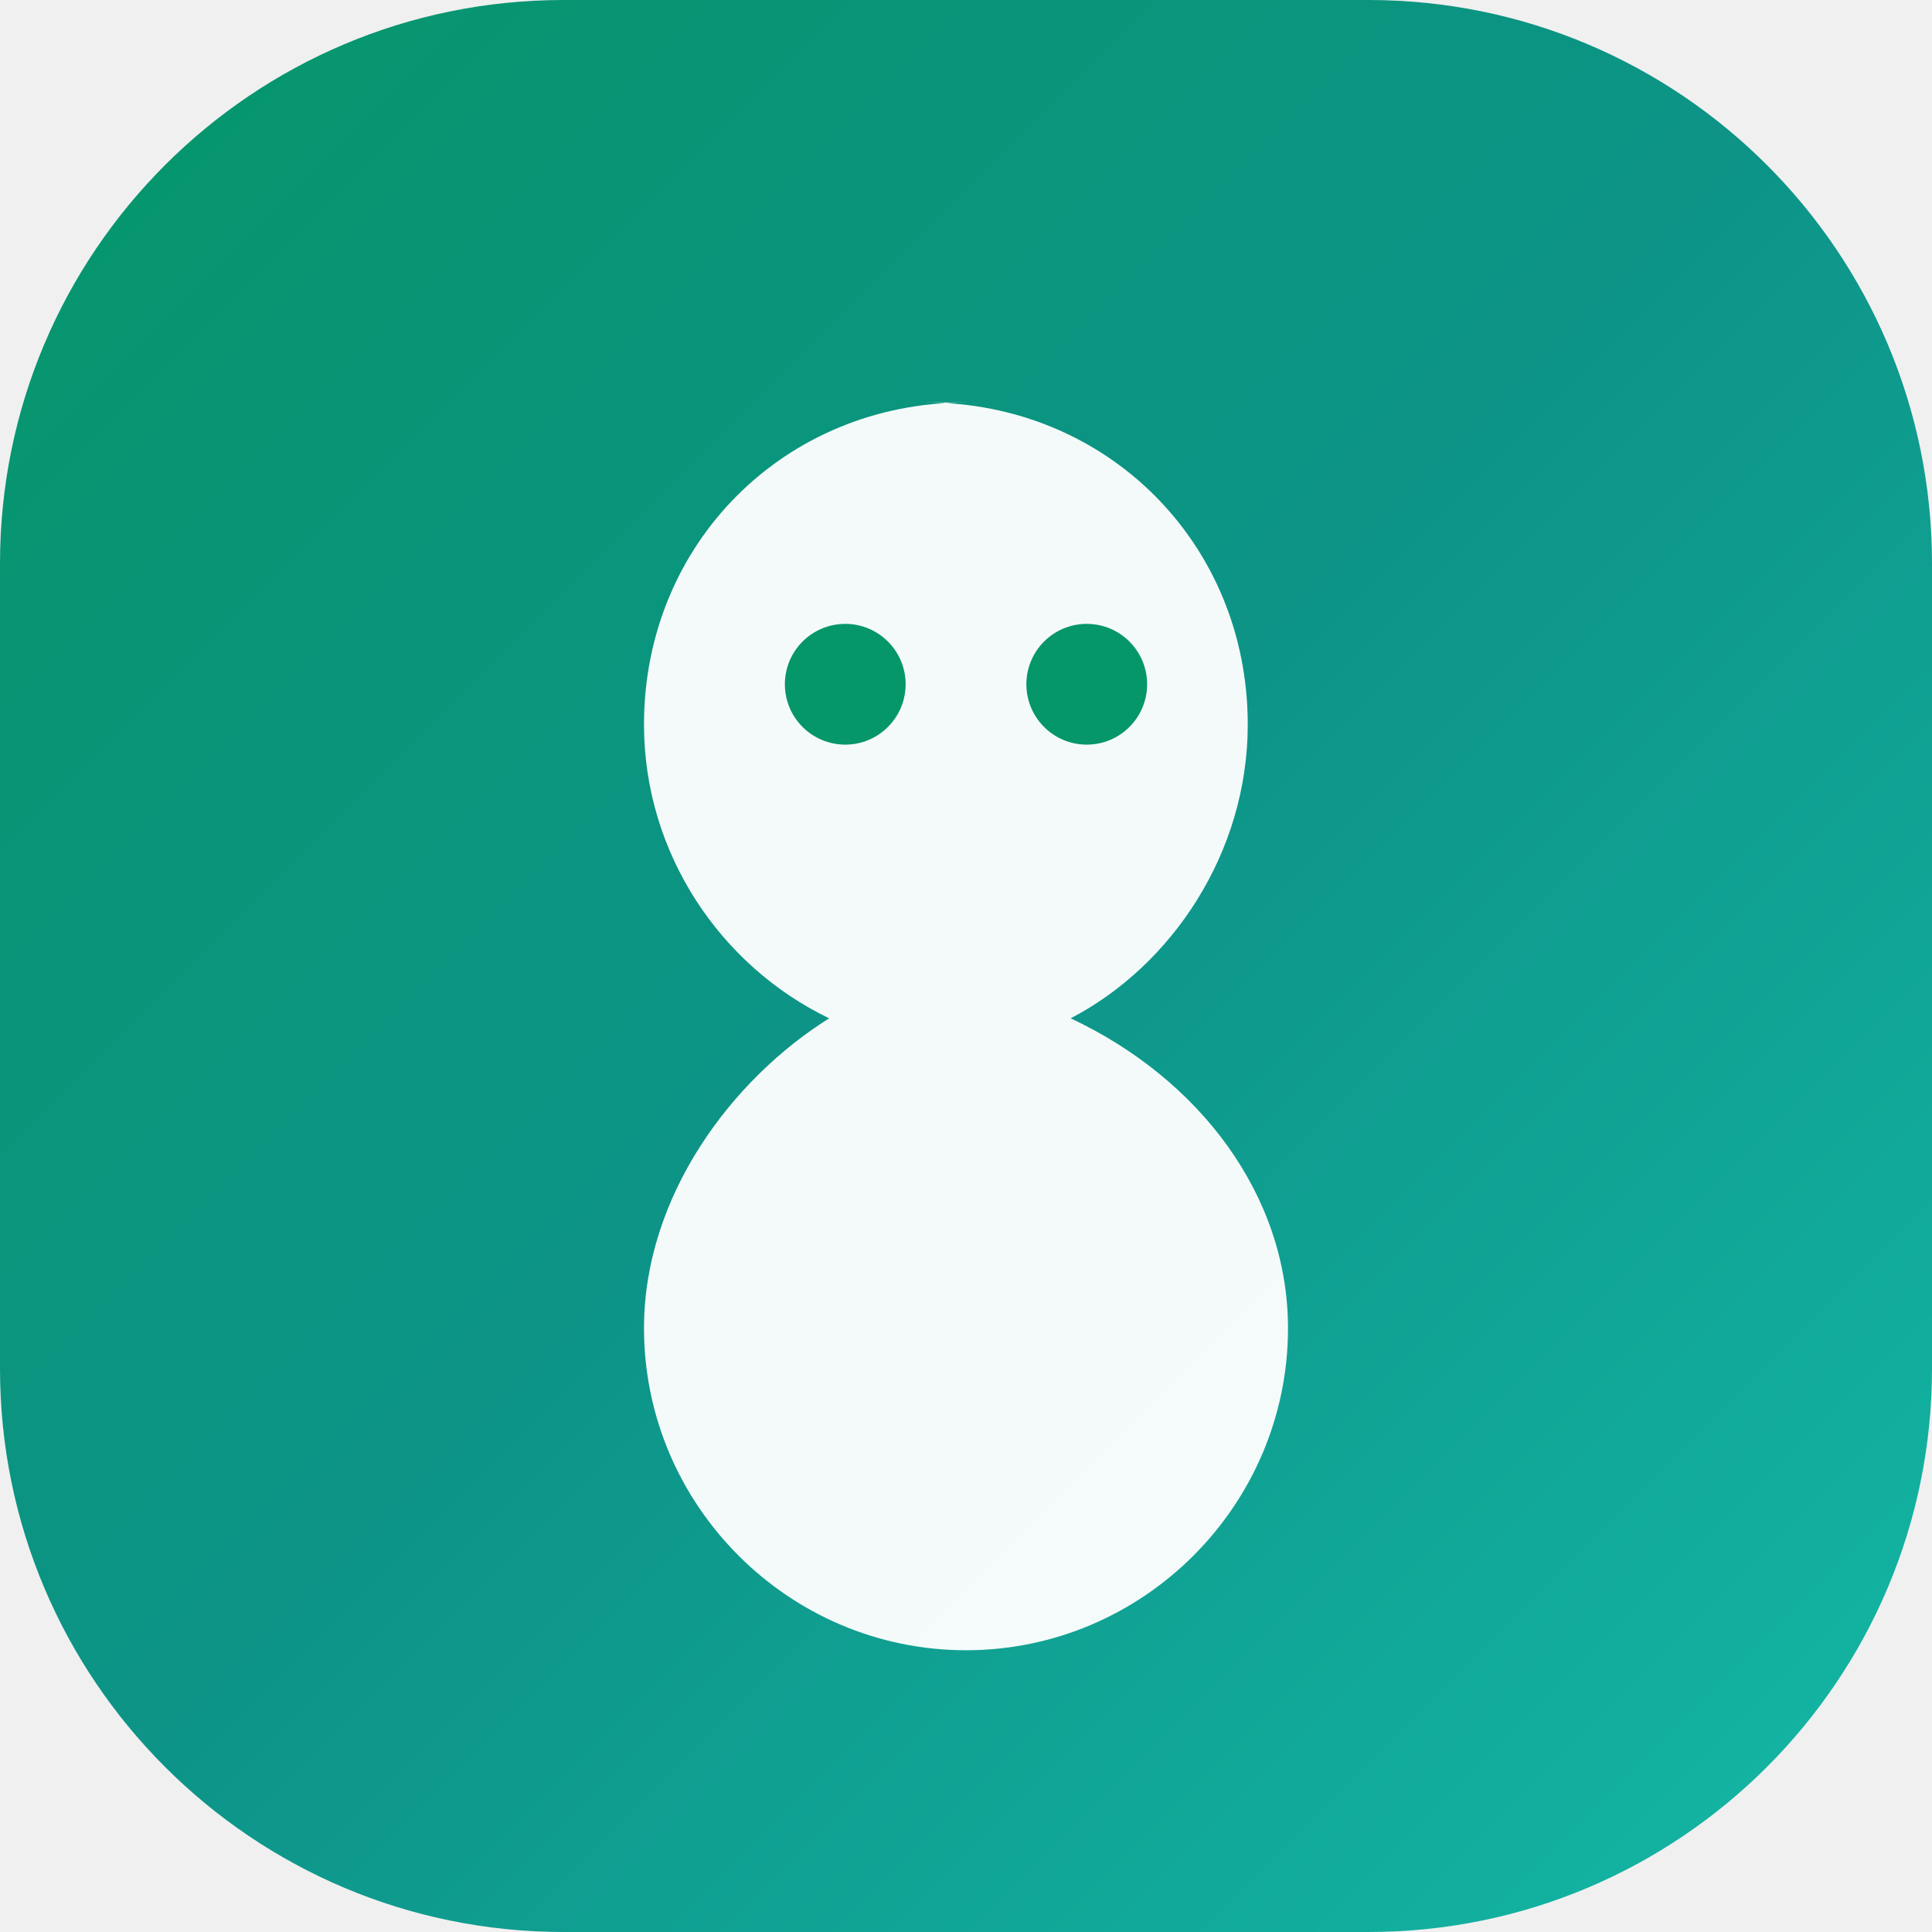
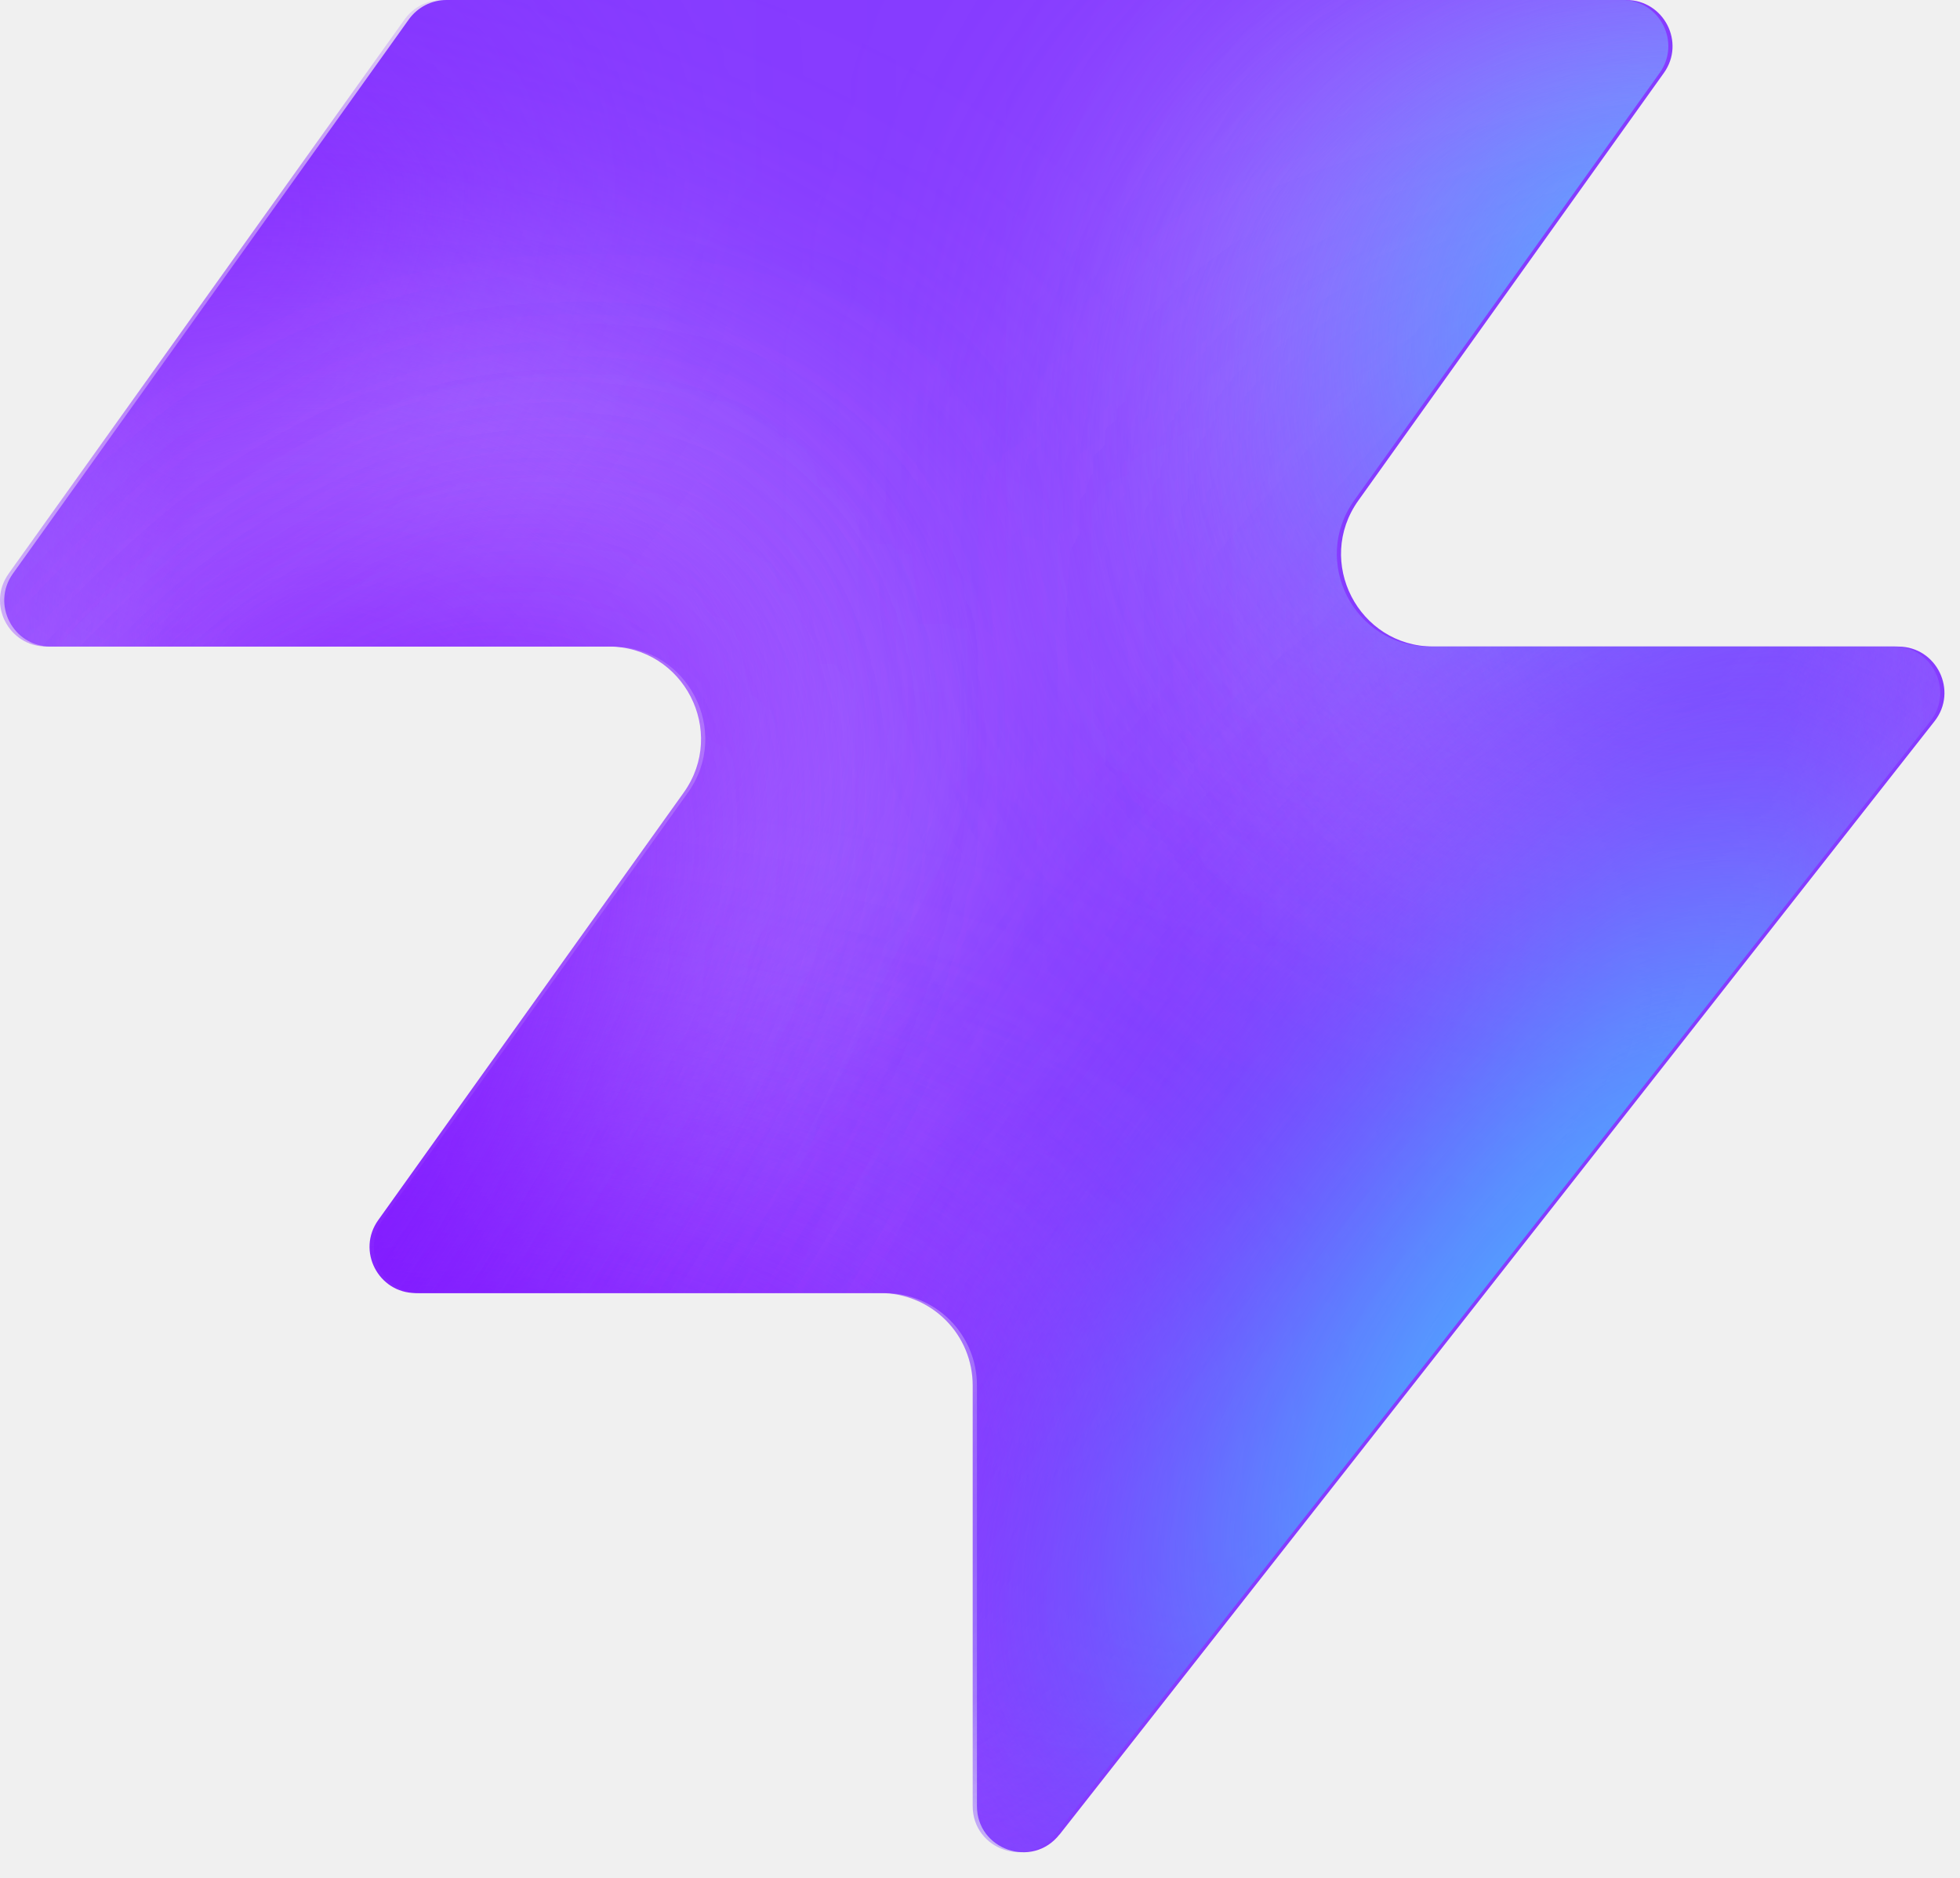
- <svg xmlns="http://www.w3.org/2000/svg" viewBox="0 0 48 48" fill="none">
-   <rect width="48" height="48" rx="14" fill="url(#g)" />
-   <path d="M24 10c-4.5 0-8 3.5-8 8 0 3.2 1.9 6 4.6 7.3C18.2 26.8 16 29.7 16 33c0 4.4 3.6 8 8 8s8-3.6 8-8c0-3.3-2.2-6.2-5.4-7.7C29.1 24 31 21.2 31 18c0-4.5-3.5-8-8-8z" fill="white" fill-opacity="0.95" />
-   <circle cx="21" cy="17" r="1.5" fill="#059669" />
-   <circle cx="27" cy="17" r="1.5" fill="#059669" />
+ <svg xmlns="http://www.w3.org/2000/svg" width="48" height="46" fill="none" viewBox="0 0 48 46">
+   <path fill="#863bff" d="M25.946 44.938c-.664.845-2.021.375-2.021-.698V33.937a2.26 2.26 0 0 0-2.262-2.262H10.287c-.92 0-1.456-1.04-.92-1.788l7.48-10.471c1.07-1.497 0-3.578-1.842-3.578H1.237c-.92 0-1.456-1.04-.92-1.788L10.013.474c.214-.297.556-.474.92-.474h28.894c.92 0 1.456 1.04.92 1.788l-7.48 10.471c-1.07 1.498 0 3.579 1.842 3.579h11.377c.943 0 1.473 1.088.89 1.83L25.947 44.94z" style="fill:#863bff;fill:color(display-p3 .525 .23 1);fill-opacity:1" />
+   <mask id="a" width="48" height="46" x="0" y="0" maskUnits="userSpaceOnUse" style="mask-type:alpha">
+     <path fill="#000" d="M25.842 44.938c-.664.844-2.021.375-2.021-.698V33.937a2.26 2.26 0 0 0-2.262-2.262H10.183c-.92 0-1.456-1.04-.92-1.788l7.48-10.471c1.07-1.498 0-3.579-1.842-3.579H1.133c-.92 0-1.456-1.04-.92-1.787L9.91.473c.214-.297.556-.474.92-.474h28.894c.92 0 1.456 1.04.92 1.788l-7.48 10.471c-1.07 1.498 0 3.578 1.842 3.578h11.377c.943 0 1.473 1.088.89 1.832L25.843 44.94z" style="fill:#000;fill-opacity:1" />
+   </mask>
+   <g mask="url(#a)">
+     <g filter="url(#b)">
+       <ellipse cx="5.508" cy="14.704" fill="#ede6ff" rx="5.508" ry="14.704" style="fill:#ede6ff;fill:color(display-p3 .927 .903 1);fill-opacity:1" transform="matrix(.00324 1 1 -.00324 -4.47 31.516)" />
+     </g>
+     <g filter="url(#c)">
+       <ellipse cx="10.399" cy="29.851" fill="#ede6ff" rx="10.399" ry="29.851" style="fill:#ede6ff;fill:color(display-p3 .927 .903 1);fill-opacity:1" transform="matrix(.00324 1 1 -.00324 -39.328 7.883)" />
+     </g>
+     <g filter="url(#d)">
+       <ellipse cx="5.508" cy="30.487" fill="#7e14ff" rx="5.508" ry="30.487" style="fill:#7e14ff;fill:color(display-p3 .492 .077 1);fill-opacity:1" transform="rotate(89.814 -25.913 -14.639)scale(1 -1)" />
+     </g>
+     <g filter="url(#e)">
+       <ellipse cx="5.508" cy="30.599" fill="#7e14ff" rx="5.508" ry="30.599" style="fill:#7e14ff;fill:color(display-p3 .492 .077 1);fill-opacity:1" transform="rotate(89.814 -32.644 -3.334)scale(1 -1)" />
+     </g>
+     <g filter="url(#f)">
+       <ellipse cx="5.508" cy="30.599" fill="#7e14ff" rx="5.508" ry="30.599" style="fill:#7e14ff;fill:color(display-p3 .492 .077 1);fill-opacity:1" transform="matrix(.00324 1 1 -.00324 -34.34 30.47)" />
+     </g>
+     <g filter="url(#g)">
+       <ellipse cx="14.072" cy="22.078" fill="#ede6ff" rx="14.072" ry="22.078" style="fill:#ede6ff;fill:color(display-p3 .927 .903 1);fill-opacity:1" transform="rotate(93.35 24.506 48.493)scale(-1 1)" />
+     </g>
+     <g filter="url(#h)">
+       <ellipse cx="3.47" cy="21.501" fill="#7e14ff" rx="3.47" ry="21.501" style="fill:#7e14ff;fill:color(display-p3 .492 .077 1);fill-opacity:1" transform="rotate(89.009 28.708 47.59)scale(-1 1)" />
+     </g>
+     <g filter="url(#i)">
+       <ellipse cx="3.47" cy="21.501" fill="#7e14ff" rx="3.47" ry="21.501" style="fill:#7e14ff;fill:color(display-p3 .492 .077 1);fill-opacity:1" transform="rotate(89.009 28.708 47.59)scale(-1 1)" />
+     </g>
+     <g filter="url(#j)">
+       <ellipse cx=".387" cy="8.972" fill="#7e14ff" rx="4.407" ry="29.108" style="fill:#7e14ff;fill:color(display-p3 .492 .077 1);fill-opacity:1" transform="rotate(39.51 .387 8.972)" />
+     </g>
+     <g filter="url(#k)">
+       <ellipse cx="47.523" cy="-6.092" fill="#7e14ff" rx="4.407" ry="29.108" style="fill:#7e14ff;fill:color(display-p3 .492 .077 1);fill-opacity:1" transform="rotate(37.892 47.523 -6.092)" />
+     </g>
+     <g filter="url(#l)">
+       <ellipse cx="41.412" cy="6.333" fill="#47bfff" rx="5.971" ry="9.665" style="fill:#47bfff;fill:color(display-p3 .28 .748 1);fill-opacity:1" transform="rotate(37.892 41.412 6.333)" />
+     </g>
+     <g filter="url(#m)">
+       <ellipse cx="-1.879" cy="38.332" fill="#7e14ff" rx="4.407" ry="29.108" style="fill:#7e14ff;fill:color(display-p3 .492 .077 1);fill-opacity:1" transform="rotate(37.892 -1.88 38.332)" />
+     </g>
+     <g filter="url(#n)">
+       <ellipse cx="-1.879" cy="38.332" fill="#7e14ff" rx="4.407" ry="29.108" style="fill:#7e14ff;fill:color(display-p3 .492 .077 1);fill-opacity:1" transform="rotate(37.892 -1.88 38.332)" />
+     </g>
+     <g filter="url(#o)">
+       <ellipse cx="35.651" cy="29.907" fill="#7e14ff" rx="4.407" ry="29.108" style="fill:#7e14ff;fill:color(display-p3 .492 .077 1);fill-opacity:1" transform="rotate(37.892 35.651 29.907)" />
+     </g>
+     <g filter="url(#p)">
+       <ellipse cx="38.418" cy="32.4" fill="#47bfff" rx="5.971" ry="15.297" style="fill:#47bfff;fill:color(display-p3 .28 .748 1);fill-opacity:1" transform="rotate(37.892 38.418 32.4)" />
+     </g>
+   </g>
  <defs>
-     <linearGradient id="g" x1="0" y1="0" x2="48" y2="48" gradientUnits="userSpaceOnUse">
-       <stop stop-color="#059669" />
-       <stop offset="0.5" stop-color="#0D9488" />
-       <stop offset="1" stop-color="#14B8A6" />
-     </linearGradient>
+     <filter id="b" width="60.045" height="41.654" x="-19.77" y="16.149" color-interpolation-filters="sRGB" filterUnits="userSpaceOnUse">
+       <feFlood flood-opacity="0" result="BackgroundImageFix" />
+       <feBlend in="SourceGraphic" in2="BackgroundImageFix" result="shape" />
+       <feGaussianBlur result="effect1_foregroundBlur_2002_17158" stdDeviation="7.659" />
+     </filter>
+     <filter id="c" width="90.34" height="51.437" x="-54.613" y="-7.533" color-interpolation-filters="sRGB" filterUnits="userSpaceOnUse">
+       <feFlood flood-opacity="0" result="BackgroundImageFix" />
+       <feBlend in="SourceGraphic" in2="BackgroundImageFix" result="shape" />
+       <feGaussianBlur result="effect1_foregroundBlur_2002_17158" stdDeviation="7.659" />
+     </filter>
+     <filter id="d" width="79.355" height="29.4" x="-49.64" y="2.03" color-interpolation-filters="sRGB" filterUnits="userSpaceOnUse">
+       <feFlood flood-opacity="0" result="BackgroundImageFix" />
+       <feBlend in="SourceGraphic" in2="BackgroundImageFix" result="shape" />
+       <feGaussianBlur result="effect1_foregroundBlur_2002_17158" stdDeviation="4.596" />
+     </filter>
+     <filter id="e" width="79.579" height="29.4" x="-45.045" y="20.029" color-interpolation-filters="sRGB" filterUnits="userSpaceOnUse">
+       <feFlood flood-opacity="0" result="BackgroundImageFix" />
+       <feBlend in="SourceGraphic" in2="BackgroundImageFix" result="shape" />
+       <feGaussianBlur result="effect1_foregroundBlur_2002_17158" stdDeviation="4.596" />
+     </filter>
+     <filter id="f" width="79.579" height="29.4" x="-43.513" y="21.178" color-interpolation-filters="sRGB" filterUnits="userSpaceOnUse">
+       <feFlood flood-opacity="0" result="BackgroundImageFix" />
+       <feBlend in="SourceGraphic" in2="BackgroundImageFix" result="shape" />
+       <feGaussianBlur result="effect1_foregroundBlur_2002_17158" stdDeviation="4.596" />
+     </filter>
+     <filter id="g" width="74.749" height="58.852" x="15.756" y="-17.901" color-interpolation-filters="sRGB" filterUnits="userSpaceOnUse">
+       <feFlood flood-opacity="0" result="BackgroundImageFix" />
+       <feBlend in="SourceGraphic" in2="BackgroundImageFix" result="shape" />
+       <feGaussianBlur result="effect1_foregroundBlur_2002_17158" stdDeviation="7.659" />
+     </filter>
+     <filter id="h" width="61.377" height="25.362" x="23.548" y="2.284" color-interpolation-filters="sRGB" filterUnits="userSpaceOnUse">
+       <feFlood flood-opacity="0" result="BackgroundImageFix" />
+       <feBlend in="SourceGraphic" in2="BackgroundImageFix" result="shape" />
+       <feGaussianBlur result="effect1_foregroundBlur_2002_17158" stdDeviation="4.596" />
+     </filter>
+     <filter id="i" width="61.377" height="25.362" x="23.548" y="2.284" color-interpolation-filters="sRGB" filterUnits="userSpaceOnUse">
+       <feFlood flood-opacity="0" result="BackgroundImageFix" />
+       <feBlend in="SourceGraphic" in2="BackgroundImageFix" result="shape" />
+       <feGaussianBlur result="effect1_foregroundBlur_2002_17158" stdDeviation="4.596" />
+     </filter>
+     <filter id="j" width="56.045" height="63.649" x="-27.636" y="-22.853" color-interpolation-filters="sRGB" filterUnits="userSpaceOnUse">
+       <feFlood flood-opacity="0" result="BackgroundImageFix" />
+       <feBlend in="SourceGraphic" in2="BackgroundImageFix" result="shape" />
+       <feGaussianBlur result="effect1_foregroundBlur_2002_17158" stdDeviation="4.596" />
+     </filter>
+     <filter id="k" width="54.814" height="64.646" x="20.116" y="-38.415" color-interpolation-filters="sRGB" filterUnits="userSpaceOnUse">
+       <feFlood flood-opacity="0" result="BackgroundImageFix" />
+       <feBlend in="SourceGraphic" in2="BackgroundImageFix" result="shape" />
+       <feGaussianBlur result="effect1_foregroundBlur_2002_17158" stdDeviation="4.596" />
+     </filter>
+     <filter id="l" width="33.541" height="35.313" x="24.641" y="-11.323" color-interpolation-filters="sRGB" filterUnits="userSpaceOnUse">
+       <feFlood flood-opacity="0" result="BackgroundImageFix" />
+       <feBlend in="SourceGraphic" in2="BackgroundImageFix" result="shape" />
+       <feGaussianBlur result="effect1_foregroundBlur_2002_17158" stdDeviation="4.596" />
+     </filter>
+     <filter id="m" width="54.814" height="64.646" x="-29.286" y="6.009" color-interpolation-filters="sRGB" filterUnits="userSpaceOnUse">
+       <feFlood flood-opacity="0" result="BackgroundImageFix" />
+       <feBlend in="SourceGraphic" in2="BackgroundImageFix" result="shape" />
+       <feGaussianBlur result="effect1_foregroundBlur_2002_17158" stdDeviation="4.596" />
+     </filter>
+     <filter id="n" width="54.814" height="64.646" x="-29.286" y="6.009" color-interpolation-filters="sRGB" filterUnits="userSpaceOnUse">
+       <feFlood flood-opacity="0" result="BackgroundImageFix" />
+       <feBlend in="SourceGraphic" in2="BackgroundImageFix" result="shape" />
+       <feGaussianBlur result="effect1_foregroundBlur_2002_17158" stdDeviation="4.596" />
+     </filter>
+     <filter id="o" width="54.814" height="64.646" x="8.244" y="-2.416" color-interpolation-filters="sRGB" filterUnits="userSpaceOnUse">
+       <feFlood flood-opacity="0" result="BackgroundImageFix" />
+       <feBlend in="SourceGraphic" in2="BackgroundImageFix" result="shape" />
+       <feGaussianBlur result="effect1_foregroundBlur_2002_17158" stdDeviation="4.596" />
+     </filter>
+     <filter id="p" width="39.409" height="43.623" x="18.713" y="10.588" color-interpolation-filters="sRGB" filterUnits="userSpaceOnUse">
+       <feFlood flood-opacity="0" result="BackgroundImageFix" />
+       <feBlend in="SourceGraphic" in2="BackgroundImageFix" result="shape" />
+       <feGaussianBlur result="effect1_foregroundBlur_2002_17158" stdDeviation="4.596" />
+     </filter>
  </defs>
</svg>
